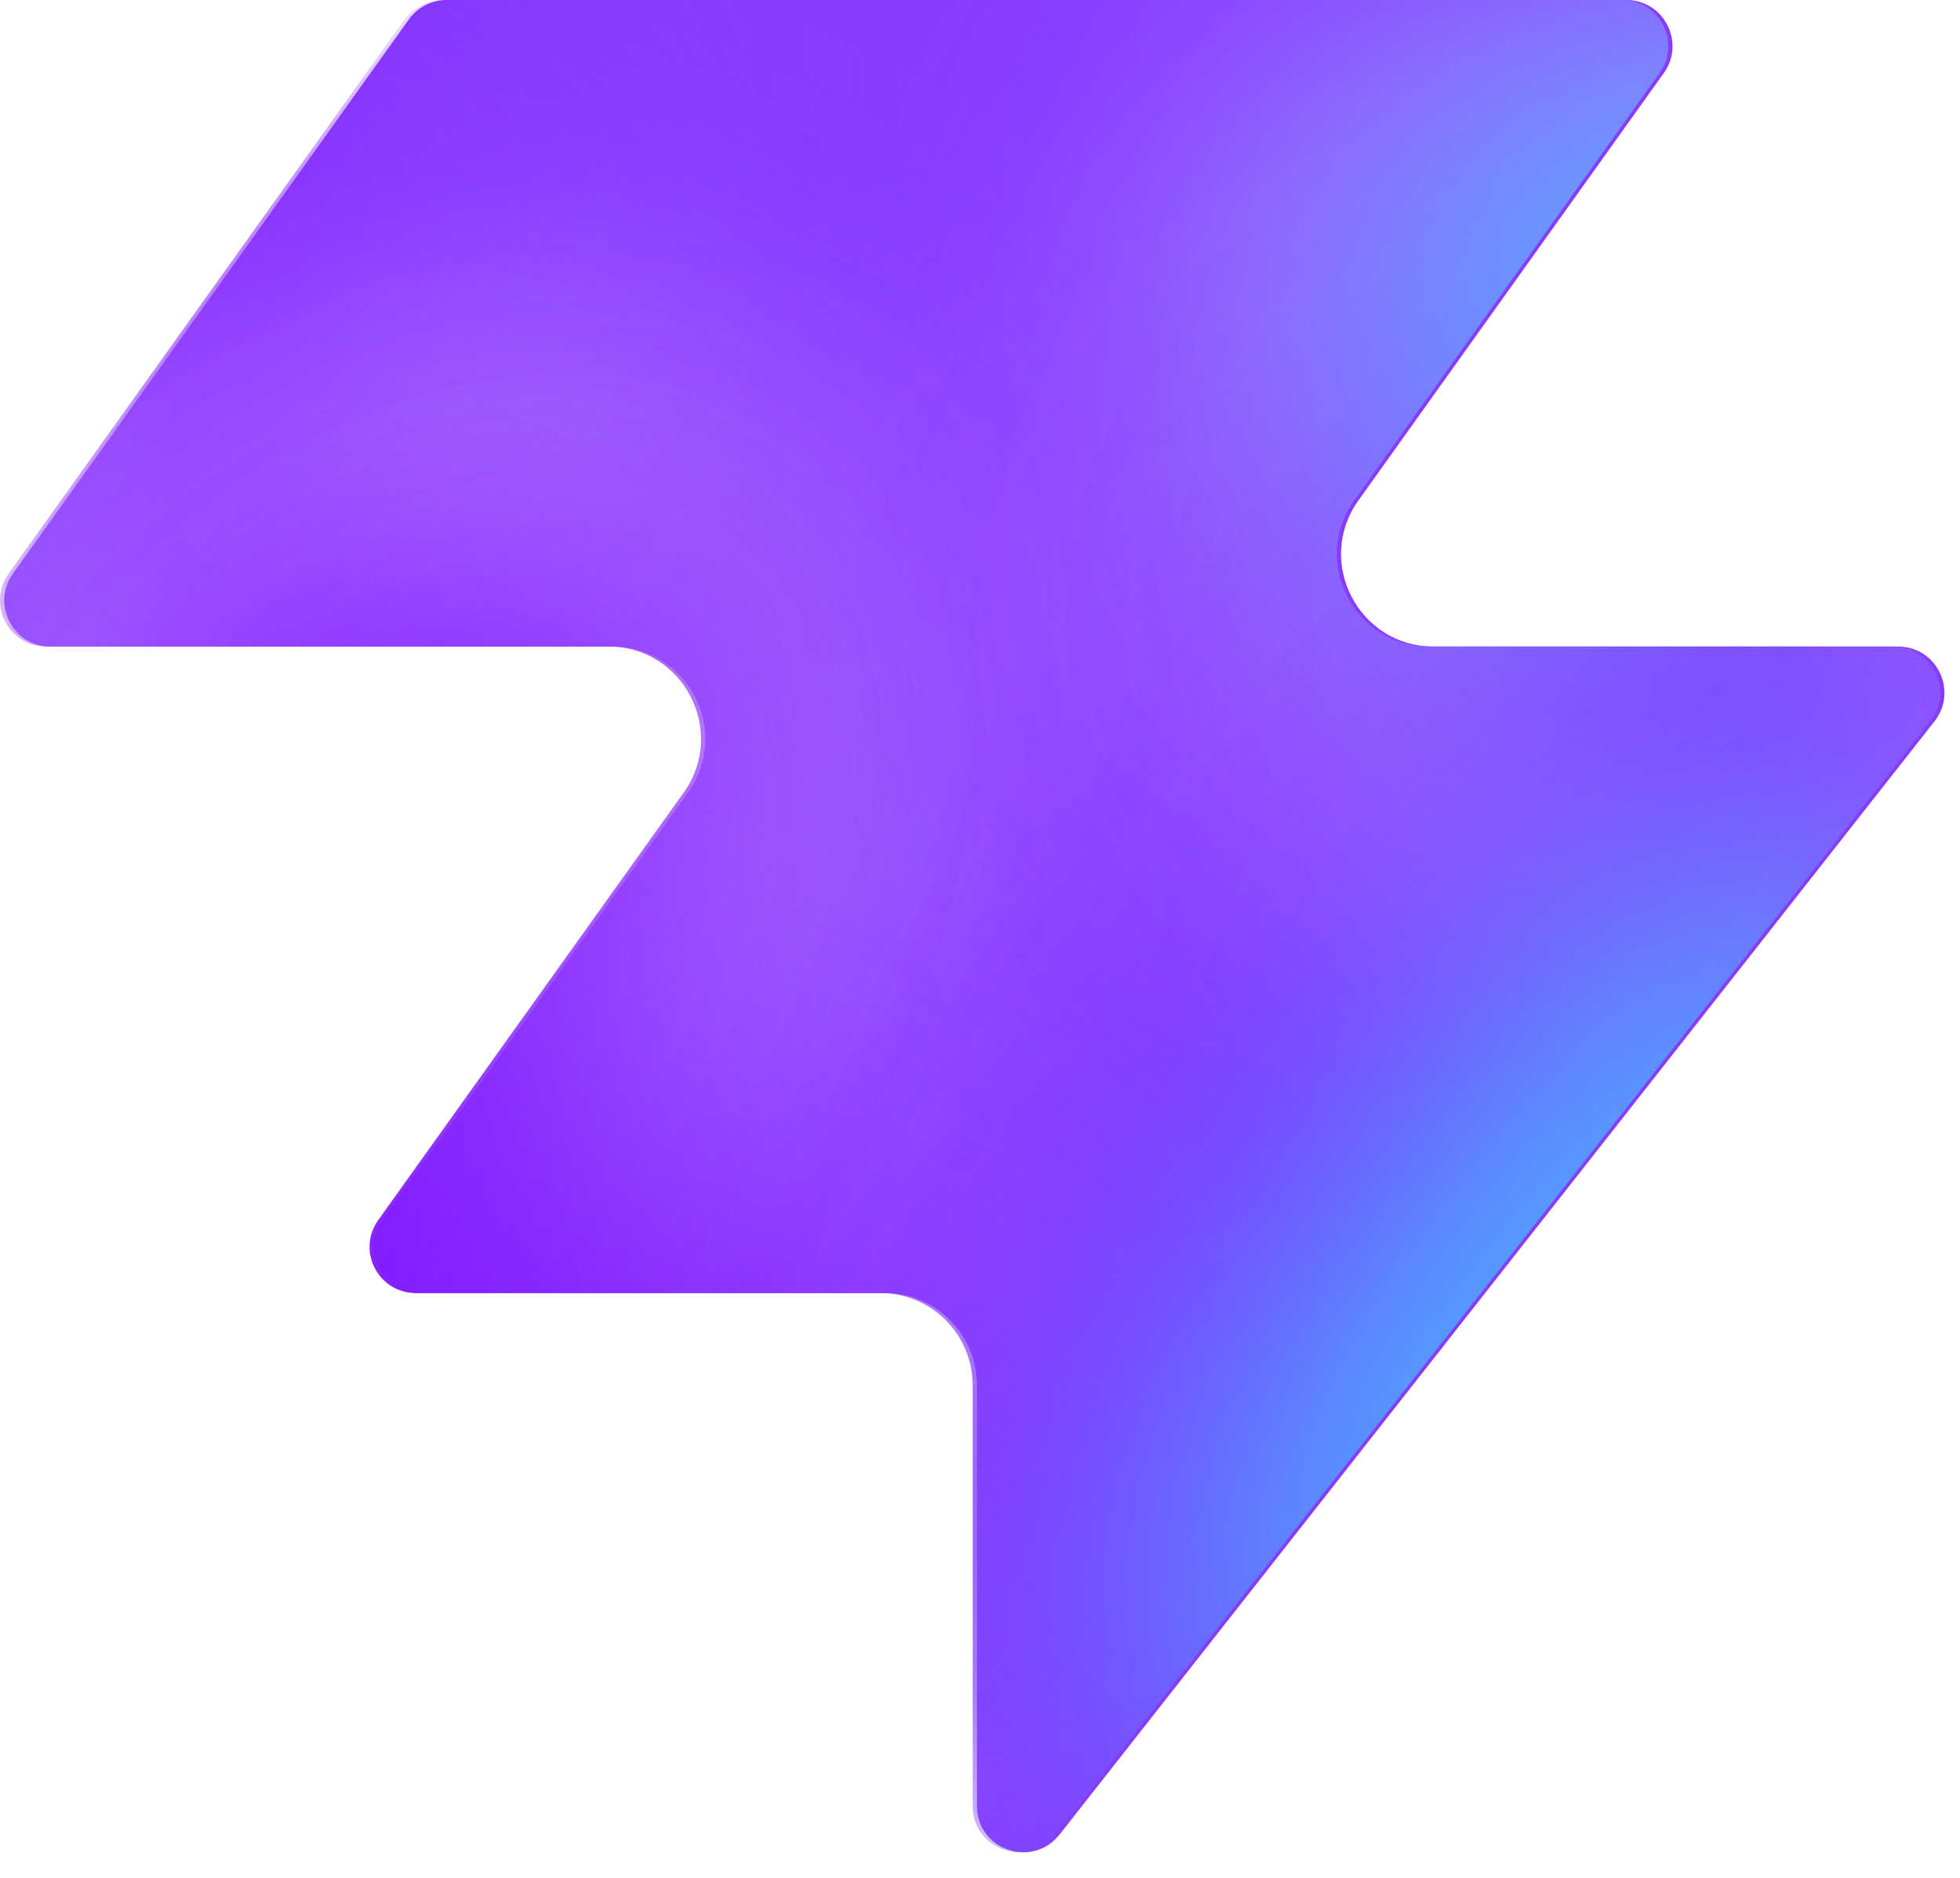
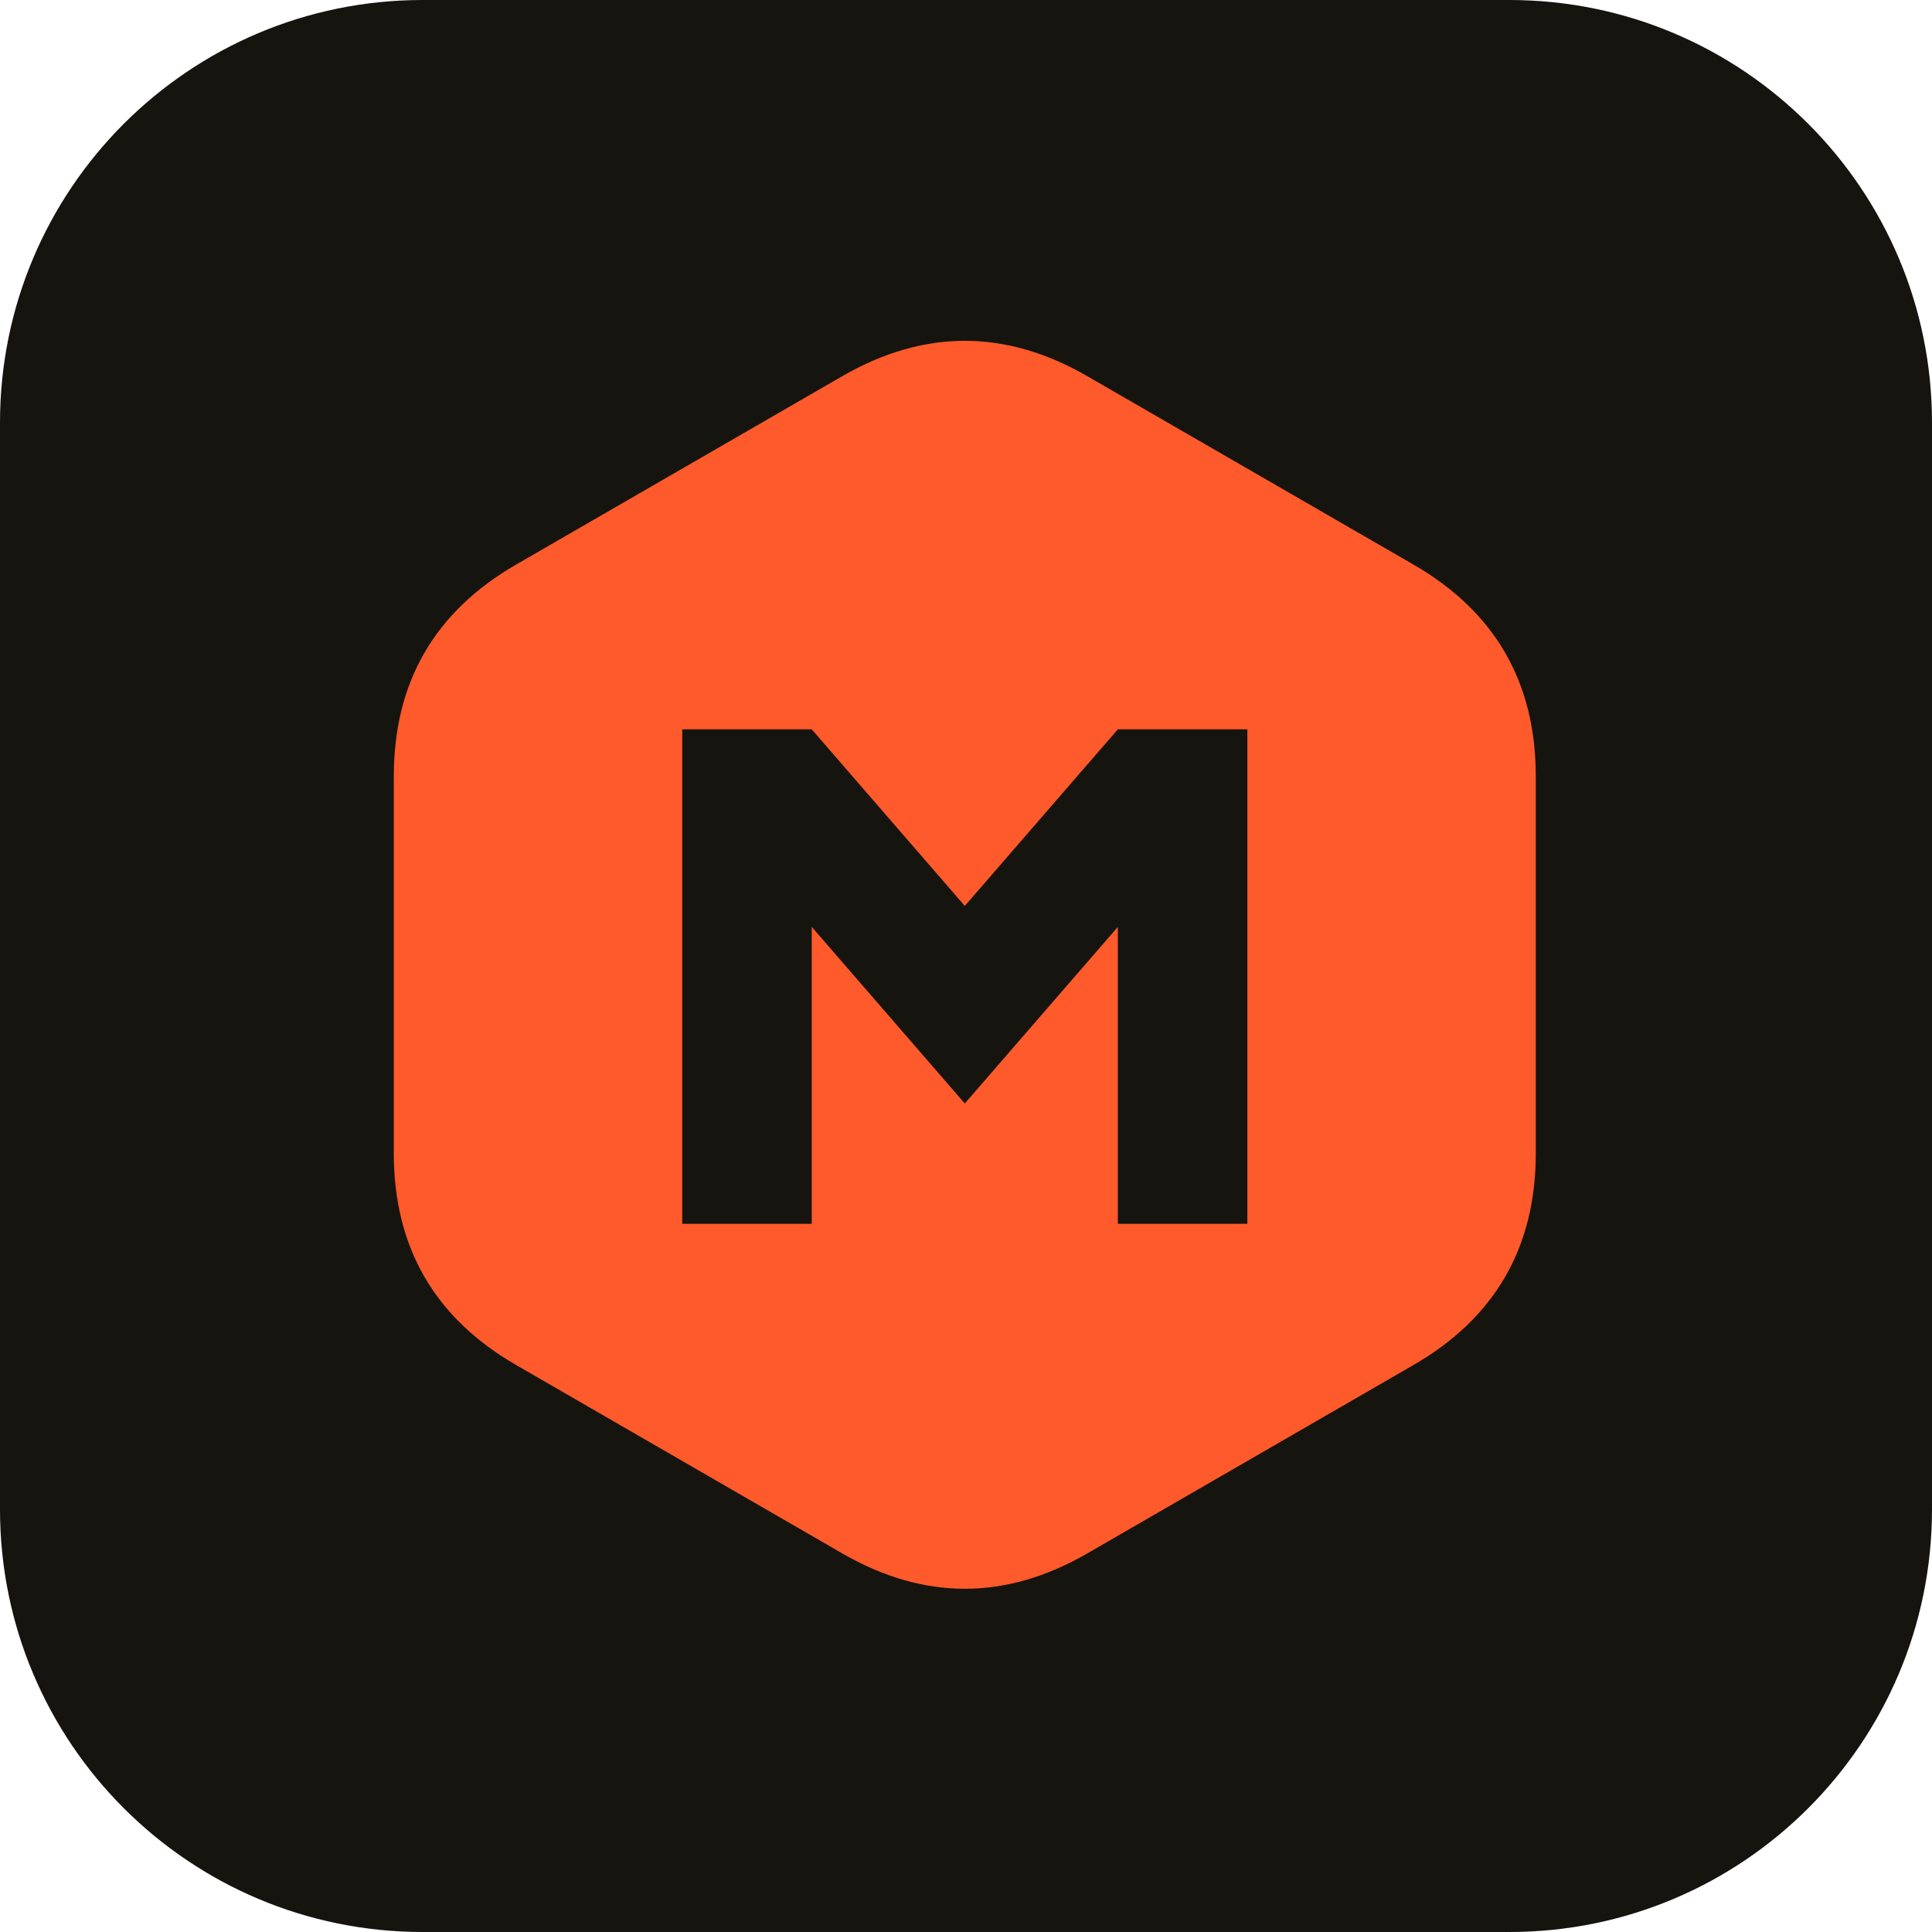
- <svg xmlns="http://www.w3.org/2000/svg" width="48" height="46" fill="none" viewBox="0 0 48 46">
-   <path fill="#863bff" d="M25.946 44.938c-.664.845-2.021.375-2.021-.698V33.937a2.26 2.26 0 0 0-2.262-2.262H10.287c-.92 0-1.456-1.04-.92-1.788l7.48-10.471c1.07-1.497 0-3.578-1.842-3.578H1.237c-.92 0-1.456-1.04-.92-1.788L10.013.474c.214-.297.556-.474.92-.474h28.894c.92 0 1.456 1.04.92 1.788l-7.48 10.471c-1.07 1.498 0 3.579 1.842 3.579h11.377c.943 0 1.473 1.088.89 1.83L25.947 44.94z" style="fill:#863bff;fill:color(display-p3 .525 .23 1);fill-opacity:1" />
-   <mask id="a" width="48" height="46" x="0" y="0" maskUnits="userSpaceOnUse" style="mask-type:alpha">
-     <path fill="#000" d="M25.842 44.938c-.664.844-2.021.375-2.021-.698V33.937a2.26 2.26 0 0 0-2.262-2.262H10.183c-.92 0-1.456-1.04-.92-1.788l7.48-10.471c1.07-1.498 0-3.579-1.842-3.579H1.133c-.92 0-1.456-1.04-.92-1.787L9.91.473c.214-.297.556-.474.92-.474h28.894c.92 0 1.456 1.04.92 1.788l-7.48 10.471c-1.07 1.498 0 3.578 1.842 3.578h11.377c.943 0 1.473 1.088.89 1.832L25.843 44.94z" style="fill:#000;fill-opacity:1" />
-   </mask>
-   <g mask="url(#a)">
-     <g filter="url(#b)">
-       <ellipse cx="5.508" cy="14.704" fill="#ede6ff" rx="5.508" ry="14.704" style="fill:#ede6ff;fill:color(display-p3 .927 .903 1);fill-opacity:1" transform="matrix(.00324 1 1 -.00324 -4.47 31.516)" />
-     </g>
-     <g filter="url(#c)">
-       <ellipse cx="10.399" cy="29.851" fill="#ede6ff" rx="10.399" ry="29.851" style="fill:#ede6ff;fill:color(display-p3 .927 .903 1);fill-opacity:1" transform="matrix(.00324 1 1 -.00324 -39.328 7.883)" />
-     </g>
-     <g filter="url(#d)">
-       <ellipse cx="5.508" cy="30.487" fill="#7e14ff" rx="5.508" ry="30.487" style="fill:#7e14ff;fill:color(display-p3 .492 .077 1);fill-opacity:1" transform="rotate(89.814 -25.913 -14.639)scale(1 -1)" />
-     </g>
-     <g filter="url(#e)">
-       <ellipse cx="5.508" cy="30.599" fill="#7e14ff" rx="5.508" ry="30.599" style="fill:#7e14ff;fill:color(display-p3 .492 .077 1);fill-opacity:1" transform="rotate(89.814 -32.644 -3.334)scale(1 -1)" />
-     </g>
-     <g filter="url(#f)">
-       <ellipse cx="5.508" cy="30.599" fill="#7e14ff" rx="5.508" ry="30.599" style="fill:#7e14ff;fill:color(display-p3 .492 .077 1);fill-opacity:1" transform="matrix(.00324 1 1 -.00324 -34.34 30.47)" />
-     </g>
-     <g filter="url(#g)">
-       <ellipse cx="14.072" cy="22.078" fill="#ede6ff" rx="14.072" ry="22.078" style="fill:#ede6ff;fill:color(display-p3 .927 .903 1);fill-opacity:1" transform="rotate(93.35 24.506 48.493)scale(-1 1)" />
-     </g>
-     <g filter="url(#h)">
-       <ellipse cx="3.47" cy="21.501" fill="#7e14ff" rx="3.47" ry="21.501" style="fill:#7e14ff;fill:color(display-p3 .492 .077 1);fill-opacity:1" transform="rotate(89.009 28.708 47.59)scale(-1 1)" />
-     </g>
-     <g filter="url(#i)">
-       <ellipse cx="3.47" cy="21.501" fill="#7e14ff" rx="3.47" ry="21.501" style="fill:#7e14ff;fill:color(display-p3 .492 .077 1);fill-opacity:1" transform="rotate(89.009 28.708 47.59)scale(-1 1)" />
-     </g>
-     <g filter="url(#j)">
-       <ellipse cx=".387" cy="8.972" fill="#7e14ff" rx="4.407" ry="29.108" style="fill:#7e14ff;fill:color(display-p3 .492 .077 1);fill-opacity:1" transform="rotate(39.51 .387 8.972)" />
-     </g>
-     <g filter="url(#k)">
-       <ellipse cx="47.523" cy="-6.092" fill="#7e14ff" rx="4.407" ry="29.108" style="fill:#7e14ff;fill:color(display-p3 .492 .077 1);fill-opacity:1" transform="rotate(37.892 47.523 -6.092)" />
-     </g>
-     <g filter="url(#l)">
-       <ellipse cx="41.412" cy="6.333" fill="#47bfff" rx="5.971" ry="9.665" style="fill:#47bfff;fill:color(display-p3 .28 .748 1);fill-opacity:1" transform="rotate(37.892 41.412 6.333)" />
-     </g>
-     <g filter="url(#m)">
-       <ellipse cx="-1.879" cy="38.332" fill="#7e14ff" rx="4.407" ry="29.108" style="fill:#7e14ff;fill:color(display-p3 .492 .077 1);fill-opacity:1" transform="rotate(37.892 -1.88 38.332)" />
-     </g>
-     <g filter="url(#n)">
-       <ellipse cx="-1.879" cy="38.332" fill="#7e14ff" rx="4.407" ry="29.108" style="fill:#7e14ff;fill:color(display-p3 .492 .077 1);fill-opacity:1" transform="rotate(37.892 -1.88 38.332)" />
-     </g>
-     <g filter="url(#o)">
-       <ellipse cx="35.651" cy="29.907" fill="#7e14ff" rx="4.407" ry="29.108" style="fill:#7e14ff;fill:color(display-p3 .492 .077 1);fill-opacity:1" transform="rotate(37.892 35.651 29.907)" />
-     </g>
-     <g filter="url(#p)">
-       <ellipse cx="38.418" cy="32.4" fill="#47bfff" rx="5.971" ry="15.297" style="fill:#47bfff;fill:color(display-p3 .28 .748 1);fill-opacity:1" transform="rotate(37.892 38.418 32.4)" />
-     </g>
+ <svg xmlns="http://www.w3.org/2000/svg" viewBox="0 0 64 64" width="64" height="64" role="img" aria-label="Moazzam's Toolkit">
+   <rect width="64" height="64" rx="14" fill="#16140F" />
+   <g transform="translate(7 7) scale(0.78)">
+     <path fill="#FF5A2B" fill-rule="evenodd" d="M26.8 7Q32 4 37.2 7L51.05 15Q56.25 18 56.25 24L56.25 40Q56.25 46 51.05 49L37.2 57Q32 60 26.8 57L12.95 49Q7.75 46 7.75 40L7.75 24Q7.75 18 12.95 15ZM20 43V22H25.5L32 29.5L38.5 22H44V43H38.5V30.39L32 37.89L25.5 30.39V43Z" />
  </g>
-   <defs>
-     <filter id="b" width="60.045" height="41.654" x="-19.77" y="16.149" color-interpolation-filters="sRGB" filterUnits="userSpaceOnUse">
-       <feFlood flood-opacity="0" result="BackgroundImageFix" />
-       <feBlend in="SourceGraphic" in2="BackgroundImageFix" result="shape" />
-       <feGaussianBlur result="effect1_foregroundBlur_2002_17158" stdDeviation="7.659" />
-     </filter>
-     <filter id="c" width="90.34" height="51.437" x="-54.613" y="-7.533" color-interpolation-filters="sRGB" filterUnits="userSpaceOnUse">
-       <feFlood flood-opacity="0" result="BackgroundImageFix" />
-       <feBlend in="SourceGraphic" in2="BackgroundImageFix" result="shape" />
-       <feGaussianBlur result="effect1_foregroundBlur_2002_17158" stdDeviation="7.659" />
-     </filter>
-     <filter id="d" width="79.355" height="29.4" x="-49.64" y="2.03" color-interpolation-filters="sRGB" filterUnits="userSpaceOnUse">
-       <feFlood flood-opacity="0" result="BackgroundImageFix" />
-       <feBlend in="SourceGraphic" in2="BackgroundImageFix" result="shape" />
-       <feGaussianBlur result="effect1_foregroundBlur_2002_17158" stdDeviation="4.596" />
-     </filter>
-     <filter id="e" width="79.579" height="29.4" x="-45.045" y="20.029" color-interpolation-filters="sRGB" filterUnits="userSpaceOnUse">
-       <feFlood flood-opacity="0" result="BackgroundImageFix" />
-       <feBlend in="SourceGraphic" in2="BackgroundImageFix" result="shape" />
-       <feGaussianBlur result="effect1_foregroundBlur_2002_17158" stdDeviation="4.596" />
-     </filter>
-     <filter id="f" width="79.579" height="29.4" x="-43.513" y="21.178" color-interpolation-filters="sRGB" filterUnits="userSpaceOnUse">
-       <feFlood flood-opacity="0" result="BackgroundImageFix" />
-       <feBlend in="SourceGraphic" in2="BackgroundImageFix" result="shape" />
-       <feGaussianBlur result="effect1_foregroundBlur_2002_17158" stdDeviation="4.596" />
-     </filter>
-     <filter id="g" width="74.749" height="58.852" x="15.756" y="-17.901" color-interpolation-filters="sRGB" filterUnits="userSpaceOnUse">
-       <feFlood flood-opacity="0" result="BackgroundImageFix" />
-       <feBlend in="SourceGraphic" in2="BackgroundImageFix" result="shape" />
-       <feGaussianBlur result="effect1_foregroundBlur_2002_17158" stdDeviation="7.659" />
-     </filter>
-     <filter id="h" width="61.377" height="25.362" x="23.548" y="2.284" color-interpolation-filters="sRGB" filterUnits="userSpaceOnUse">
-       <feFlood flood-opacity="0" result="BackgroundImageFix" />
-       <feBlend in="SourceGraphic" in2="BackgroundImageFix" result="shape" />
-       <feGaussianBlur result="effect1_foregroundBlur_2002_17158" stdDeviation="4.596" />
-     </filter>
-     <filter id="i" width="61.377" height="25.362" x="23.548" y="2.284" color-interpolation-filters="sRGB" filterUnits="userSpaceOnUse">
-       <feFlood flood-opacity="0" result="BackgroundImageFix" />
-       <feBlend in="SourceGraphic" in2="BackgroundImageFix" result="shape" />
-       <feGaussianBlur result="effect1_foregroundBlur_2002_17158" stdDeviation="4.596" />
-     </filter>
-     <filter id="j" width="56.045" height="63.649" x="-27.636" y="-22.853" color-interpolation-filters="sRGB" filterUnits="userSpaceOnUse">
-       <feFlood flood-opacity="0" result="BackgroundImageFix" />
-       <feBlend in="SourceGraphic" in2="BackgroundImageFix" result="shape" />
-       <feGaussianBlur result="effect1_foregroundBlur_2002_17158" stdDeviation="4.596" />
-     </filter>
-     <filter id="k" width="54.814" height="64.646" x="20.116" y="-38.415" color-interpolation-filters="sRGB" filterUnits="userSpaceOnUse">
-       <feFlood flood-opacity="0" result="BackgroundImageFix" />
-       <feBlend in="SourceGraphic" in2="BackgroundImageFix" result="shape" />
-       <feGaussianBlur result="effect1_foregroundBlur_2002_17158" stdDeviation="4.596" />
-     </filter>
-     <filter id="l" width="33.541" height="35.313" x="24.641" y="-11.323" color-interpolation-filters="sRGB" filterUnits="userSpaceOnUse">
-       <feFlood flood-opacity="0" result="BackgroundImageFix" />
-       <feBlend in="SourceGraphic" in2="BackgroundImageFix" result="shape" />
-       <feGaussianBlur result="effect1_foregroundBlur_2002_17158" stdDeviation="4.596" />
-     </filter>
-     <filter id="m" width="54.814" height="64.646" x="-29.286" y="6.009" color-interpolation-filters="sRGB" filterUnits="userSpaceOnUse">
-       <feFlood flood-opacity="0" result="BackgroundImageFix" />
-       <feBlend in="SourceGraphic" in2="BackgroundImageFix" result="shape" />
-       <feGaussianBlur result="effect1_foregroundBlur_2002_17158" stdDeviation="4.596" />
-     </filter>
-     <filter id="n" width="54.814" height="64.646" x="-29.286" y="6.009" color-interpolation-filters="sRGB" filterUnits="userSpaceOnUse">
-       <feFlood flood-opacity="0" result="BackgroundImageFix" />
-       <feBlend in="SourceGraphic" in2="BackgroundImageFix" result="shape" />
-       <feGaussianBlur result="effect1_foregroundBlur_2002_17158" stdDeviation="4.596" />
-     </filter>
-     <filter id="o" width="54.814" height="64.646" x="8.244" y="-2.416" color-interpolation-filters="sRGB" filterUnits="userSpaceOnUse">
-       <feFlood flood-opacity="0" result="BackgroundImageFix" />
-       <feBlend in="SourceGraphic" in2="BackgroundImageFix" result="shape" />
-       <feGaussianBlur result="effect1_foregroundBlur_2002_17158" stdDeviation="4.596" />
-     </filter>
-     <filter id="p" width="39.409" height="43.623" x="18.713" y="10.588" color-interpolation-filters="sRGB" filterUnits="userSpaceOnUse">
-       <feFlood flood-opacity="0" result="BackgroundImageFix" />
-       <feBlend in="SourceGraphic" in2="BackgroundImageFix" result="shape" />
-       <feGaussianBlur result="effect1_foregroundBlur_2002_17158" stdDeviation="4.596" />
-     </filter>
-   </defs>
</svg>
